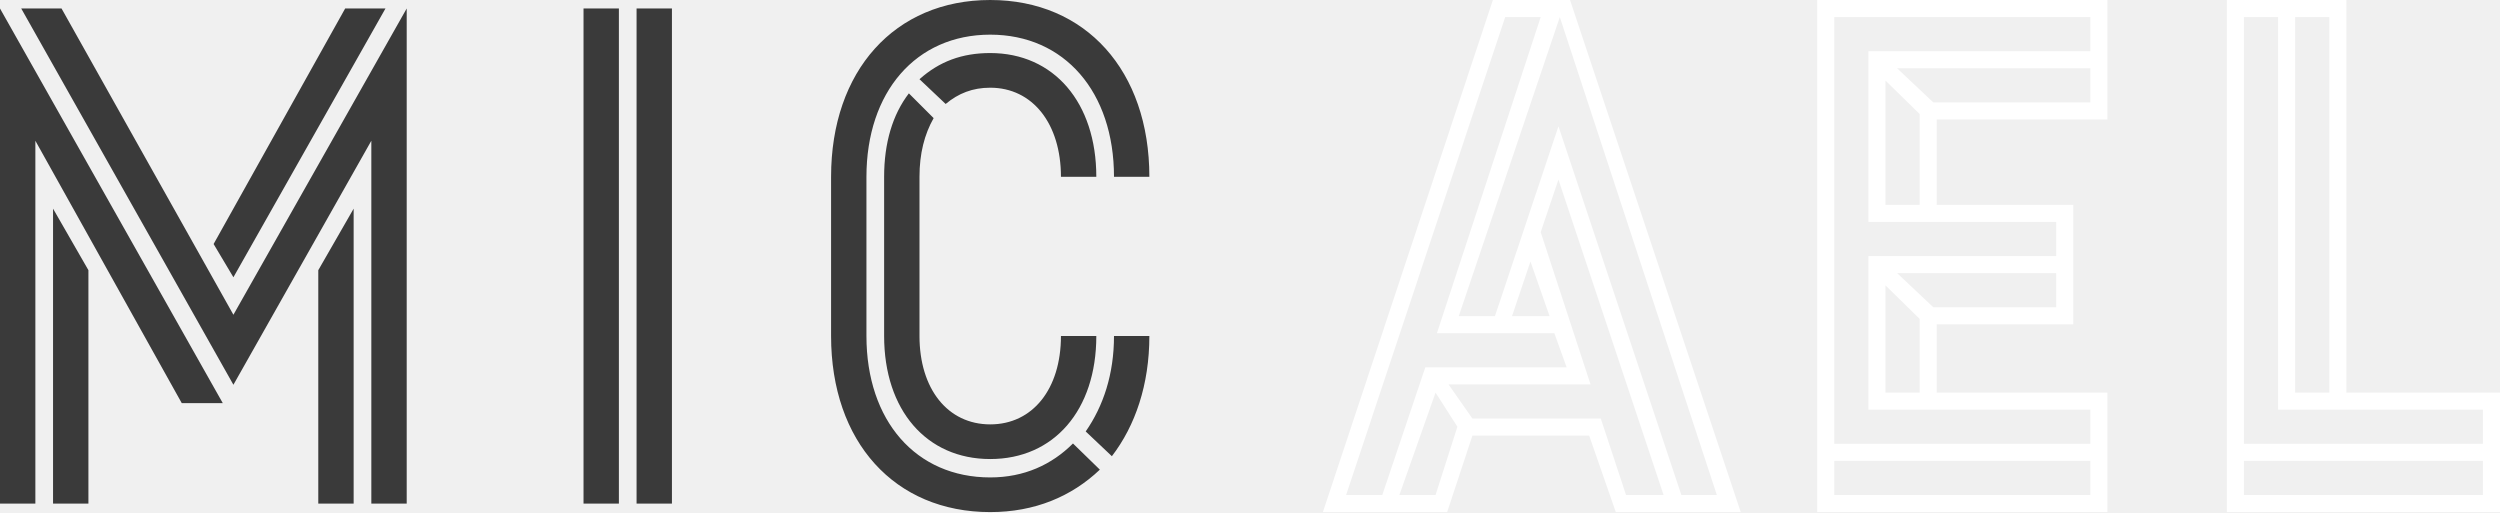
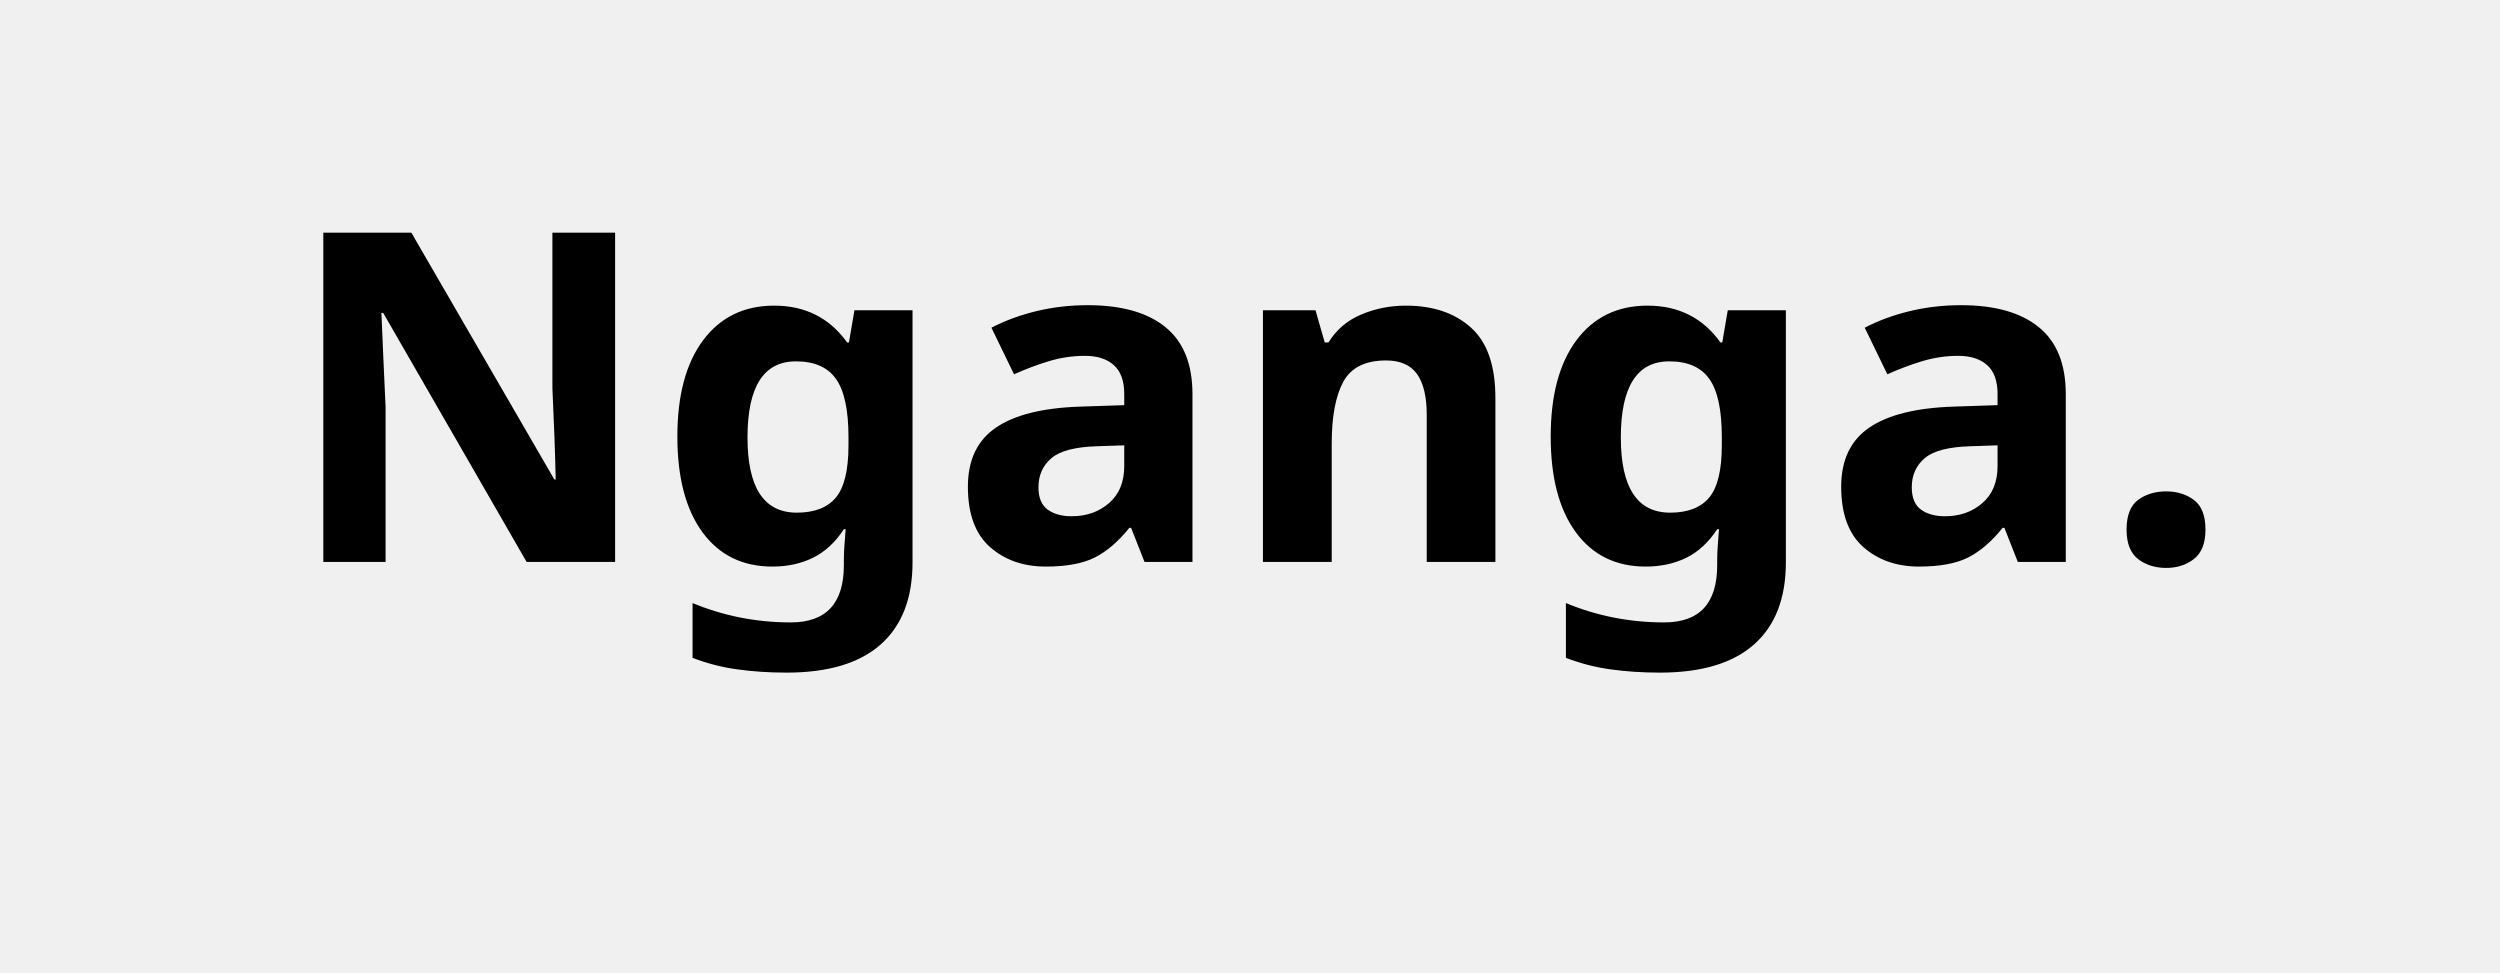
- <svg xmlns="http://www.w3.org/2000/svg" width="175.752" height="36" viewBox="0 0 175.752 36" class="css-1j8o68f" version="1.1" id="svg9">
-   <defs id="SvgjsDefs3689" />
-   <g id="SvgjsG3690" featurekey="nameLeftFeature-0" transform="matrix(2.486188,0,0,2.486188,-6.21547,-13.07735)" fill="#3a3a3a">
-     <path d="M7.64 16.66 l-4.14 -7.42 l0 10.26 l-1 0 l0 -14 l6.3 11.16 l-1.16 0 z M14 19.5 l-1 0 l0 -10.26 l-3.9 6.9 l-6 -10.64 l1.14 0 l4.86 8.66 l4.9 -8.66 l0 14 z M12.26 5.5 l1.14 0 l-4.3 7.6 l-0.56 -0.94 z M5 19.5 l-1 0 l0 -8.34 l1 1.74 l0 6.6 z M11.5 19.5 l0 -6.6 l1 -1.74 l0 8.34 l-1 0 z M19 5.5 l1 0 l0 14 l-1 0 l0 -14 z M20.5 5.5 l1 0 l0 14 l-1 0 l0 -14 z M26 10.26 c0 -3 1.8 -5 4.5 -5 s4.5 2 4.5 5 l-1 0 c0 -2.4 -1.4 -4.02 -3.5 -4.02 s-3.5 1.62 -3.5 4.02 l0 4.5 c0 2.4 1.4 4 3.5 4 c0.96 0 1.74 -0.36 2.34 -0.96 l0.76 0.74 c-0.8 0.76 -1.84 1.2 -3.1 1.2 c-2.7 0 -4.5 -1.98 -4.5 -4.98 l0 -4.5 z M30.5 7.74 c-0.5 0 -0.9 0.16 -1.26 0.46 l-0.74 -0.7 c0.56 -0.5 1.2 -0.74 2 -0.74 c1.8 0 3 1.4 3 3.5 l-1 0 c0 -1.5 -0.8 -2.52 -2 -2.52 z M30.5 17.26 c1.2 0 2 -1 2 -2.5 l1 0 c0 2.1 -1.2 3.48 -3 3.48 s-3 -1.38 -3 -3.48 l0 -4.5 c0 -0.96 0.24 -1.76 0.7 -2.36 l0.7 0.7 c-0.26 0.46 -0.4 1 -0.4 1.66 l0 4.5 c0 1.5 0.8 2.5 2 2.5 z M35 14.76 c0 1.38 -0.4 2.54 -1.06 3.4 l-0.74 -0.7 c0.5 -0.72 0.8 -1.62 0.8 -2.7 l1 0 z" id="path3" />
-   </g>
-   <g id="SvgjsG3691" featurekey="nameRightFeature-0" transform="matrix(2.4,0,0,2.4,92.376,-12)" fill="#ffffff">
-     <path d="M4.64 17.76 l-0.74 2.24 l-3.64 0 l4.98 -15 l2.26 0 l5 15 l-3.66 0 l-0.78 -2.24 l-3.42 0 z M3.6 14.76 l3.04 -9.26 l-1.04 0 l-4.66 14 l1.06 0 l1.26 -3.74 l4.14 0 l-0.36 -1 l-3.44 0 z M7.16 8.7 l3.6 10.8 l1.04 0 l-4.6 -14 l-2.96 8.76 l1.06 0 z M3.94 16.26 l0.7 1 l3.76 0 l0.74 2.24 l1.1 0 l-3.08 -9.24 l-0.52 1.54 l1.46 4.46 l-4.16 0 z M6.34 12.66 l-0.54 1.6 l1.1 0 z M4.2 17.5 l-0.64 -1 l-1.06 3 l1.06 0 z M18.24 14.5 l0 2 l5 0 l0 3.5 l-8.5 0 l0 -15 l8.5 0 l0 3.5 l-5 0 l0 2.5 l4 0 l0 3.5 l-4 0 z M15.24 5.5 l0 12.5 l7.5 0 l0 -1 l-6.5 0 l0 -4.5 l5.5 0 l0 -1 l-5.5 0 l0 -5 l6.5 0 l0 -1 l-7.5 0 z M22.74 7 l-5.66 0 l1.06 1 l4.6 0 l0 -1 z M16.74 11 l1 0 l0 -2.66 l-1 -0.98 l0 3.64 z M21.74 13 l-4.66 0 l1.06 1 l3.6 0 l0 -1 z M16.74 16.5 l1 0 l0 -2.16 l-1 -0.98 l0 3.14 z M22.74 18.5 l-7.5 0 l0 1 l7.5 0 l0 -1 z M30.24 5 l0 11.5 l4.5 0 l0 3.5 l-8 0 l0 -15 l3.5 0 z M27.24 18 l7 0 l0 -1 l-6 0 l0 -11.5 l-1 0 l0 12.5 z M28.74 16.5 l1 0 l0 -11 l-1 0 l0 11 z M34.24 18.5 l-7 0 l0 1 l7 0 l0 -1 z" id="path6" />
+ <svg xmlns="http://www.w3.org/2000/svg" width="347" height="135" xml:space="preserve" overflow="hidden">
+   <defs>
+     <clipPath id="clip0">
+       <rect x="468" y="892" width="347" height="135" />
+     </clipPath>
+   </defs>
+   <g clip-path="url(#clip0)" transform="translate(-468 -892)">
+     <text font-family="Epilogue,Epilogue_MSFontService,sans-serif" font-weight="700" font-size="64" transform="matrix(1 0 0 1 507.112 970)">Nganga.</text>
  </g>
</svg>
